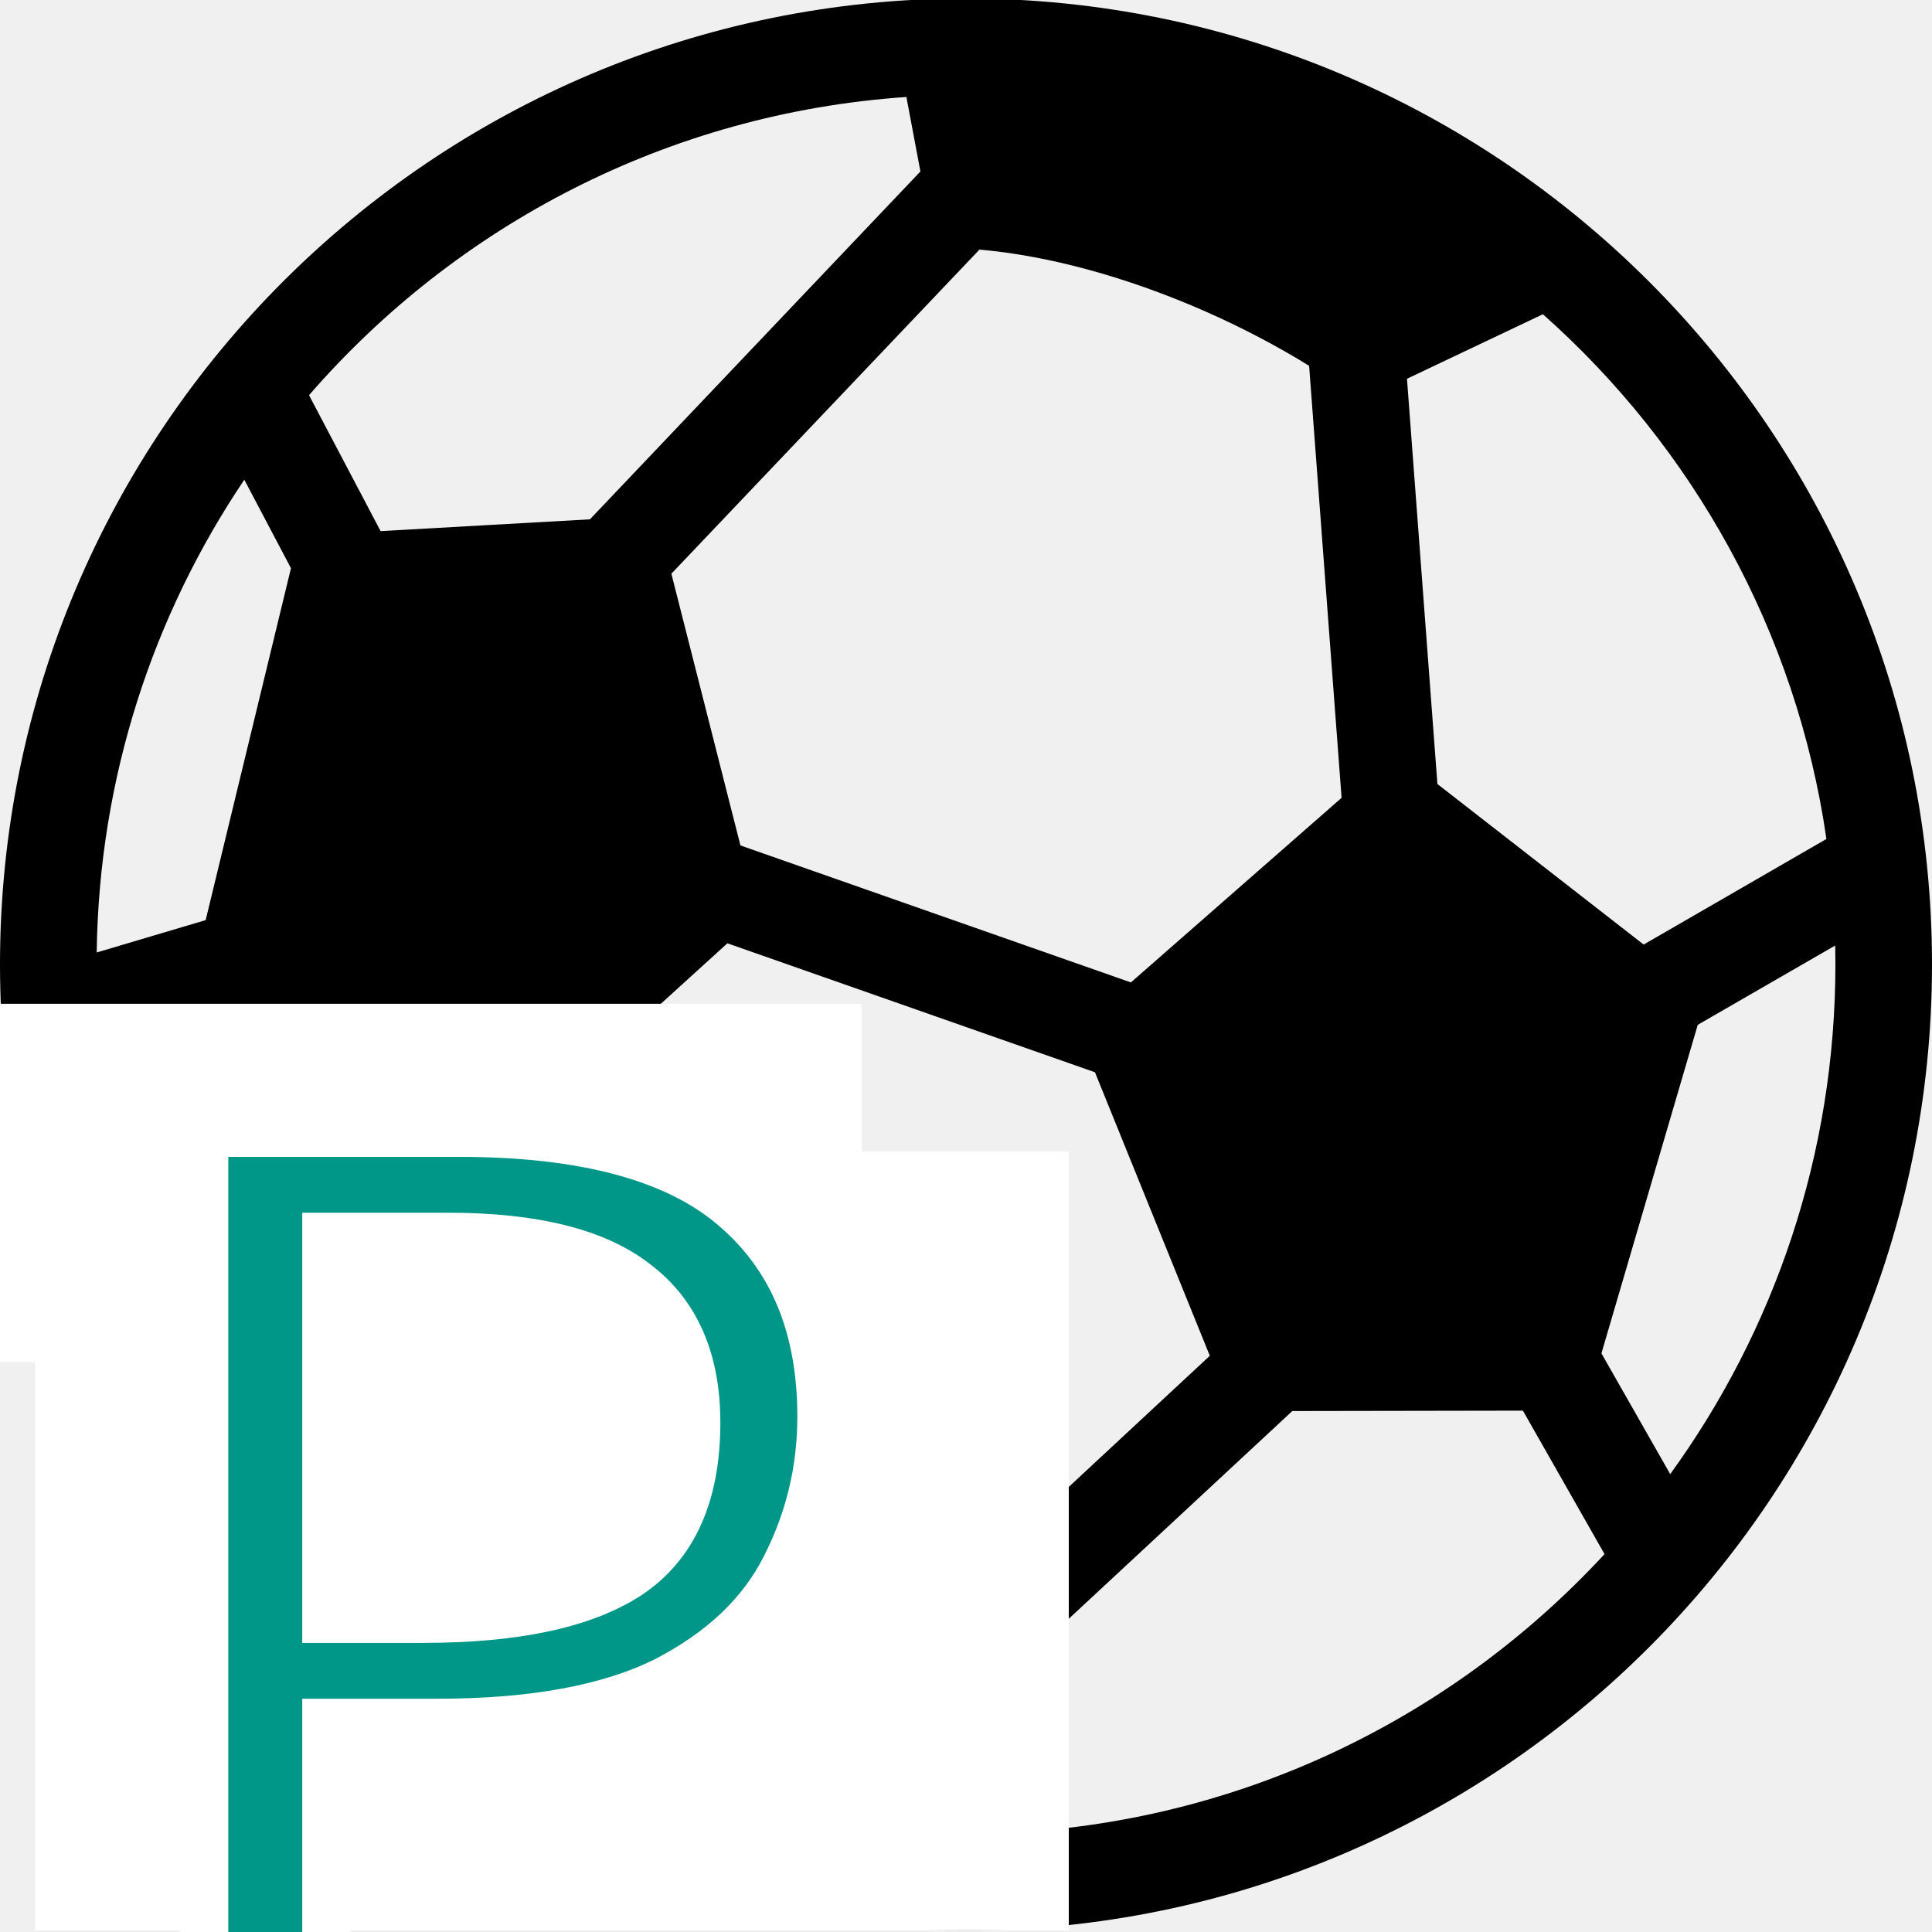
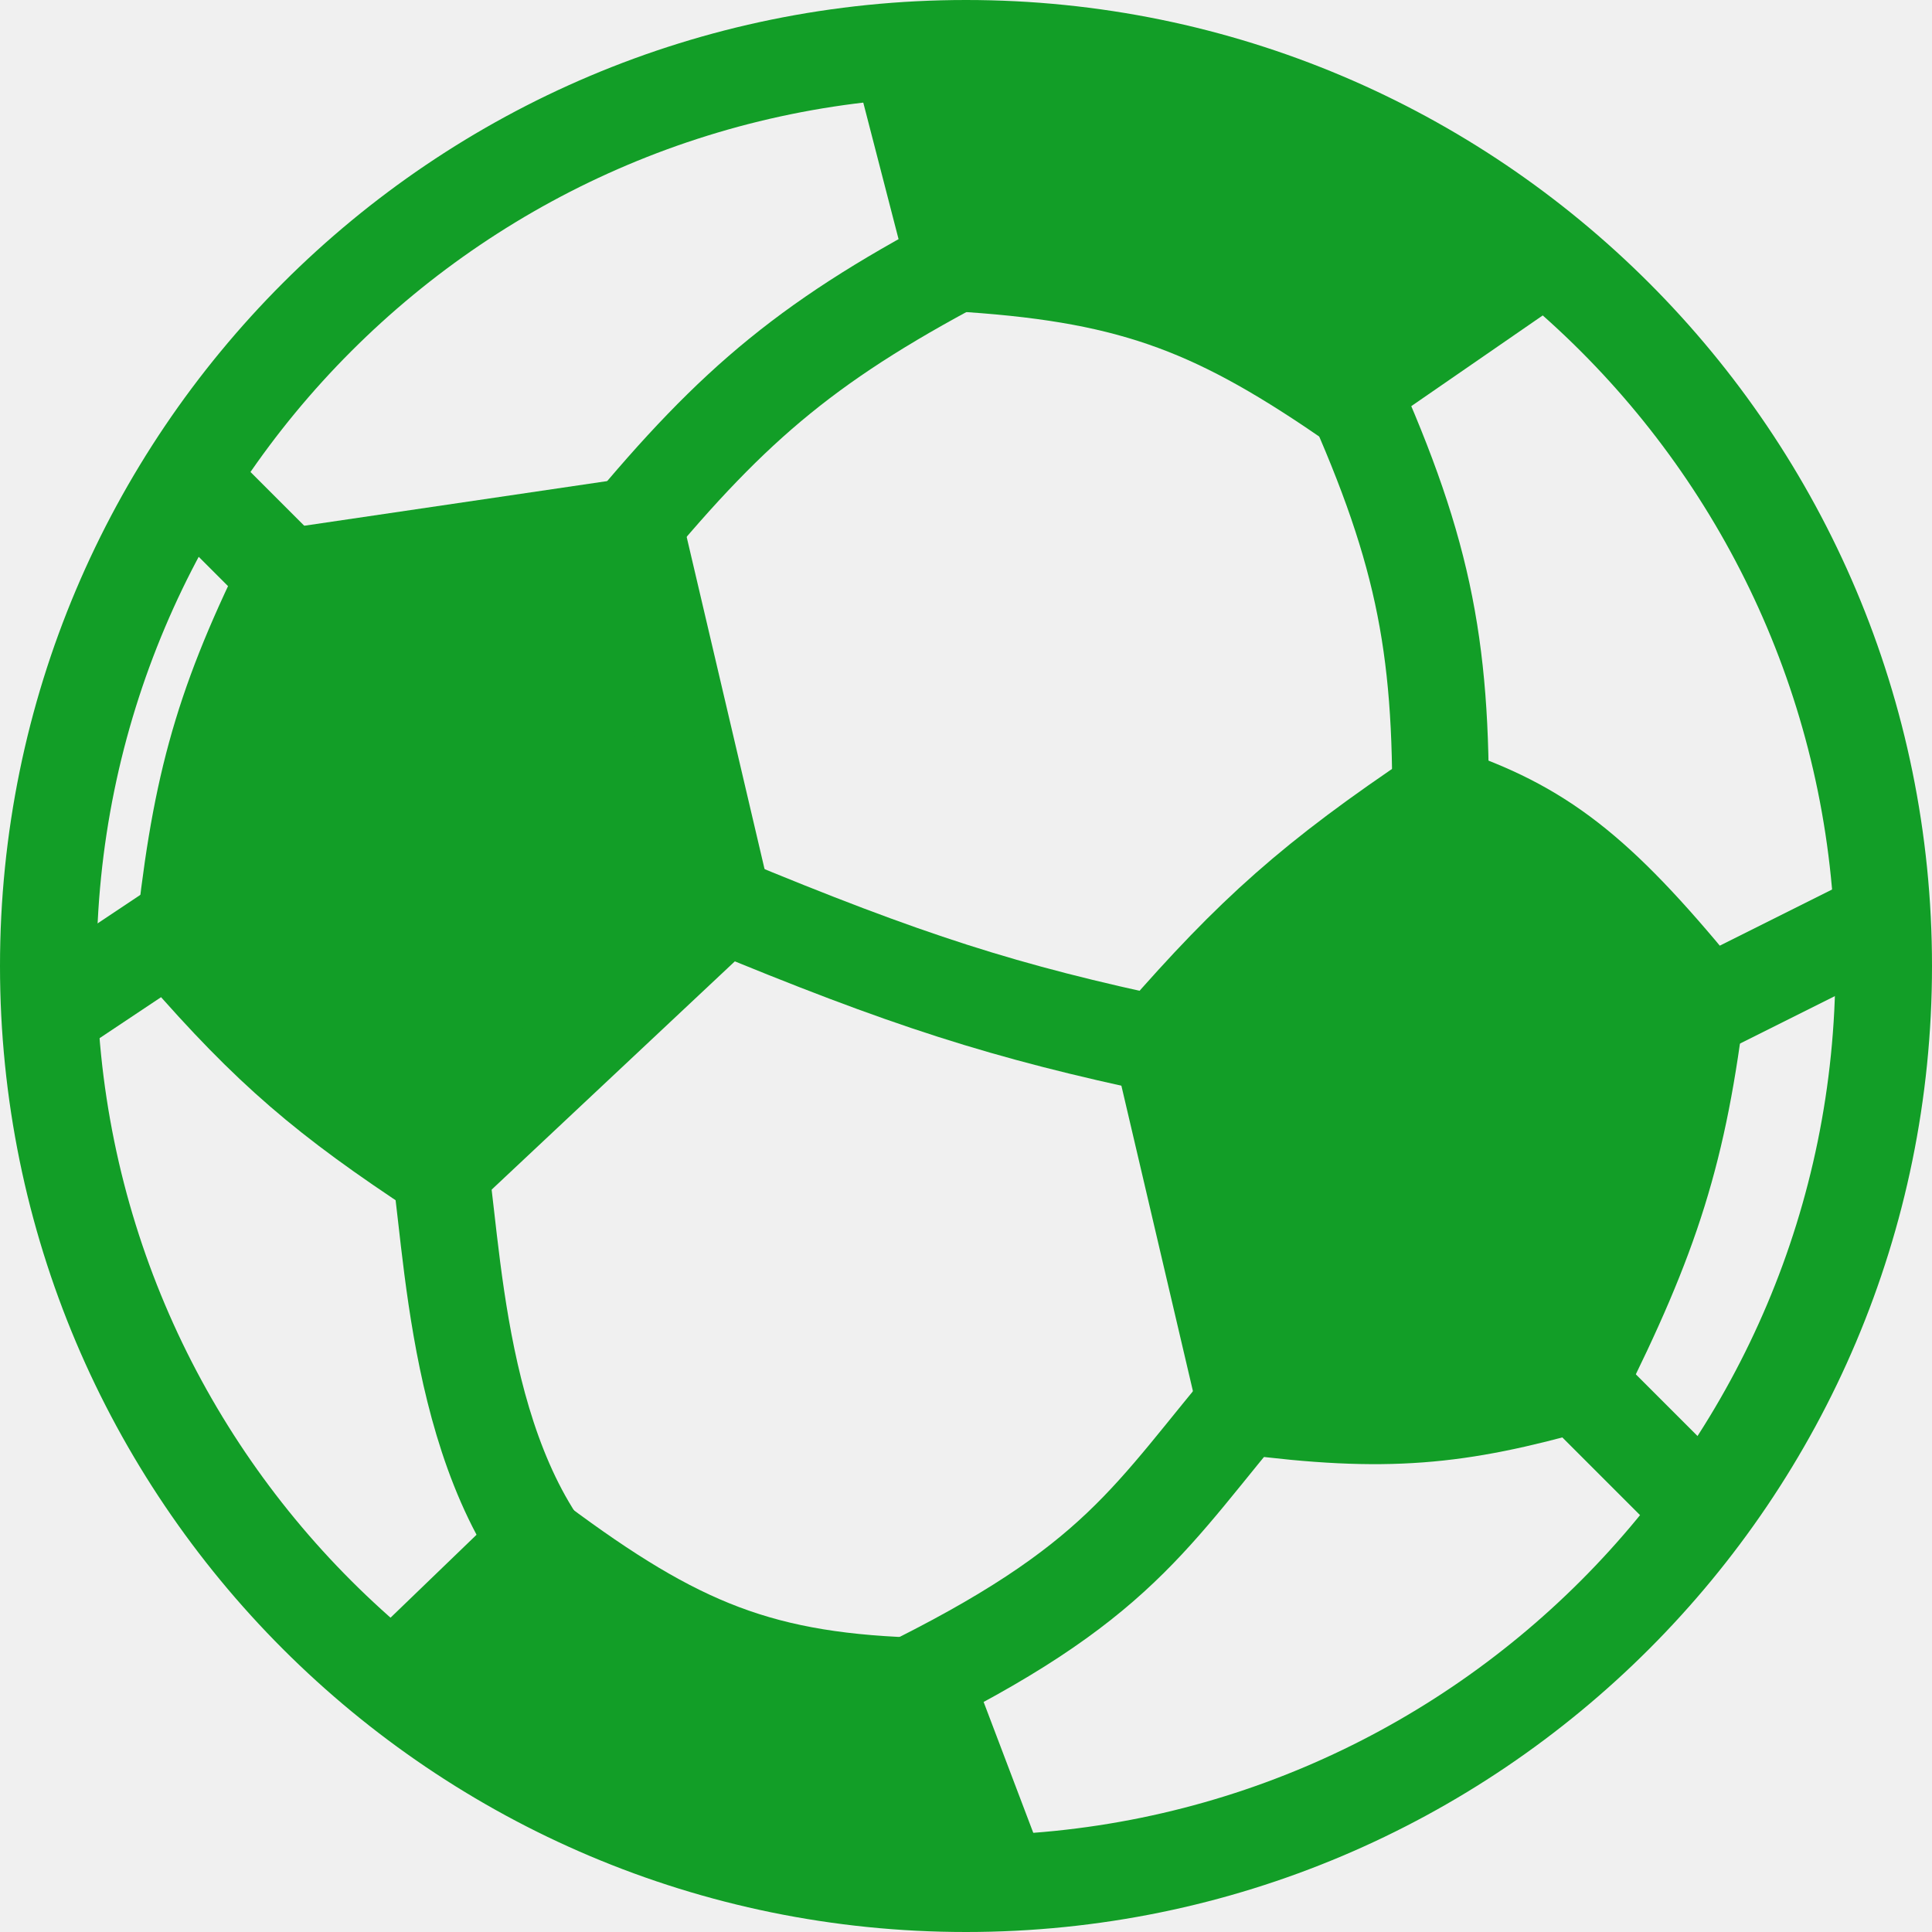
- <svg xmlns="http://www.w3.org/2000/svg" style="isolation:isolate" viewBox="0 0 20 20" width="20" height="20">
+ <svg xmlns="http://www.w3.org/2000/svg" width="20" height="20" viewBox="0 0 20 20" fill="none">
+   <g clip-path="url(#clip0_721_46)">
+     <circle cx="10" cy="10" r="9.5" stroke="#129E27" />
+     <path d="M7.456 9.408L4.556 12.13C3.385 11.361 2.797 10.861 1.893 9.822C2.059 8.215 2.276 7.366 2.959 5.976L6.568 5.444L7.456 9.231V9.408Z" fill="#129E27" />
+     <path d="M6.568 5.444L7.456 9.231V9.408L4.556 12.13C3.385 11.361 2.797 10.861 1.893 9.822C2.059 8.215 2.276 7.366 2.959 5.976L6.568 5.444ZM6.568 5.444H6.509" stroke="#129E27" />
+     <path d="M12.012 10.769C12.971 9.669 13.596 9.106 14.911 8.225C15.94 8.569 16.522 9.013 17.574 10.296C17.381 11.911 17.098 12.79 16.331 14.319C15.09 14.67 14.348 14.745 12.899 14.556L12.012 10.769Z" fill="#129E27" stroke="#129E27" />
+     <path d="M7.456 9.349C9.391 10.152 10.399 10.474 12.071 10.828" stroke="#129E27" />
+     <path d="M9.882 2.722L9.408 0.888C12.11 1.019 13.476 1.445 15.621 2.899L13.905 4.083C12.532 3.147 11.662 2.827 9.882 2.722Z" fill="#129E27" stroke="#129E27" />
+     <path d="M6.45 5.562C7.61 4.161 8.397 3.497 10.118 2.604" stroke="#129E27" />
+     <path d="M13.905 3.846C14.723 5.632 14.932 6.643 14.911 8.462" stroke="#129E27" />
+     <path d="M5.562 15.976L4.5 17C6.589 18.422 7.837 18.93 10.237 19.172L9.586 17.456C7.88 17.416 7.009 17.054 5.562 15.976Z" fill="#129E27" stroke="#129E27" />
+     <path d="M5.74 16.213C4.63 14.832 4.689 12.489 4.497 11.775" stroke="#129E27" />
+     <path d="M9.29 17.515C11.598 16.39 11.896 15.705 13.018 14.379" stroke="#129E27" />
+     <path d="M17.5 10.5L19.5 9.5" stroke="#129E27" />
+     <path d="M16.5 14.5L17.5 15.5" stroke="#129E27" />
+     <path d="M3 6L2 5" stroke="#129E27" />
+     <path d="M2 9.5L0.5 10.5" stroke="#129E27" />
+   </g>
  <defs>
-     <clipPath id="_clipPath_4BR25iHun4zeHkp3w52bQhwYNyJHajMz">
-       <rect width="20" height="20" />
+     <clipPath id="clip0_721_46">
+       <rect width="20" height="20" fill="none" />
    </clipPath>
  </defs>
-   <g clip-path="url(#_clipPath_4BR25iHun4zeHkp3w52bQhwYNyJHajMz)">
-     <path d=" M 0 9.984 C 0 15.503 4.481 19.984 10 19.984 C 15.519 19.984 20 15.503 20 9.984 C 20 4.464 15.519 -0.016 10 -0.016 C 4.481 -0.016 0 4.464 0 9.984 L 0 9.984 Z  M 7.53 9.765 L 5.212 11.871 L 6.257 15.822 L 9.422 16.919 L 12.524 14.035 L 11.335 11.1 L 7.53 9.765 Z  M 3.199 4.091 C 4.724 2.333 6.918 1.172 9.383 1.004 L 9.528 1.775 L 6.107 5.376 L 3.94 5.498 L 3.199 4.091 L 3.199 4.091 Z  M 7.665 8.752 L 6.95 5.939 L 10.139 2.584 C 10.829 2.643 11.653 2.859 12.492 3.23 C 12.873 3.399 13.229 3.587 13.552 3.787 L 13.552 3.787 L 13.888 8.259 L 11.707 10.17 L 7.665 8.752 Z  M 2.529 4.966 C 1.585 6.368 1.025 8.05 1.001 9.86 L 2.129 9.525 L 3.012 5.882 L 2.529 4.966 L 2.529 4.966 Z  M 1.045 10.89 C 1.299 13.422 2.604 15.647 4.518 17.119 L 5.286 16.059 L 4.205 11.976 L 2.511 10.455 L 1.045 10.89 L 1.045 10.89 Z  M 10.206 18.981 C 12.736 18.924 15.009 17.821 16.61 16.088 L 15.765 14.603 L 13.378 14.607 L 10.038 17.711 L 10.206 18.981 L 10.206 18.981 Z  M 18.907 8.685 C 18.596 6.535 17.523 4.63 15.972 3.253 L 14.565 3.921 L 14.88 8.116 L 17.015 9.778 L 18.907 8.685 Z  M 18.998 9.788 C 18.999 9.853 19 9.918 19 9.984 C 19 11.954 18.365 13.777 17.29 15.26 L 17.29 15.26 L 16.578 14.01 L 17.575 10.609 L 18.998 9.788 Z " fill-rule="evenodd" fill="rgb(0,0,0)" />
-     <rect x="0" y="10.391" width="8.922" height="3.707" transform="matrix(1,0,0,1,0,0)" fill="rgb(255,255,255)" />
-     <rect x="0.363" y="11.919" width="10.701" height="8.064" transform="matrix(1,0,0,1,0,0)" fill="rgb(255,255,255)" />
-     <g transform="matrix(1,0,0,1,0.004,8.145)">
-       <text transform="matrix(1,0,0,1,0.75,13.581)" style="font-family:&quot;Franklin Gothic Heavy&quot;;font-weight:400;font-size:14px;font-style:normal;fill:#009688;stroke:#FFFFFF;stroke-width:0.5;">P</text>
-     </g>
-   </g>
</svg>
